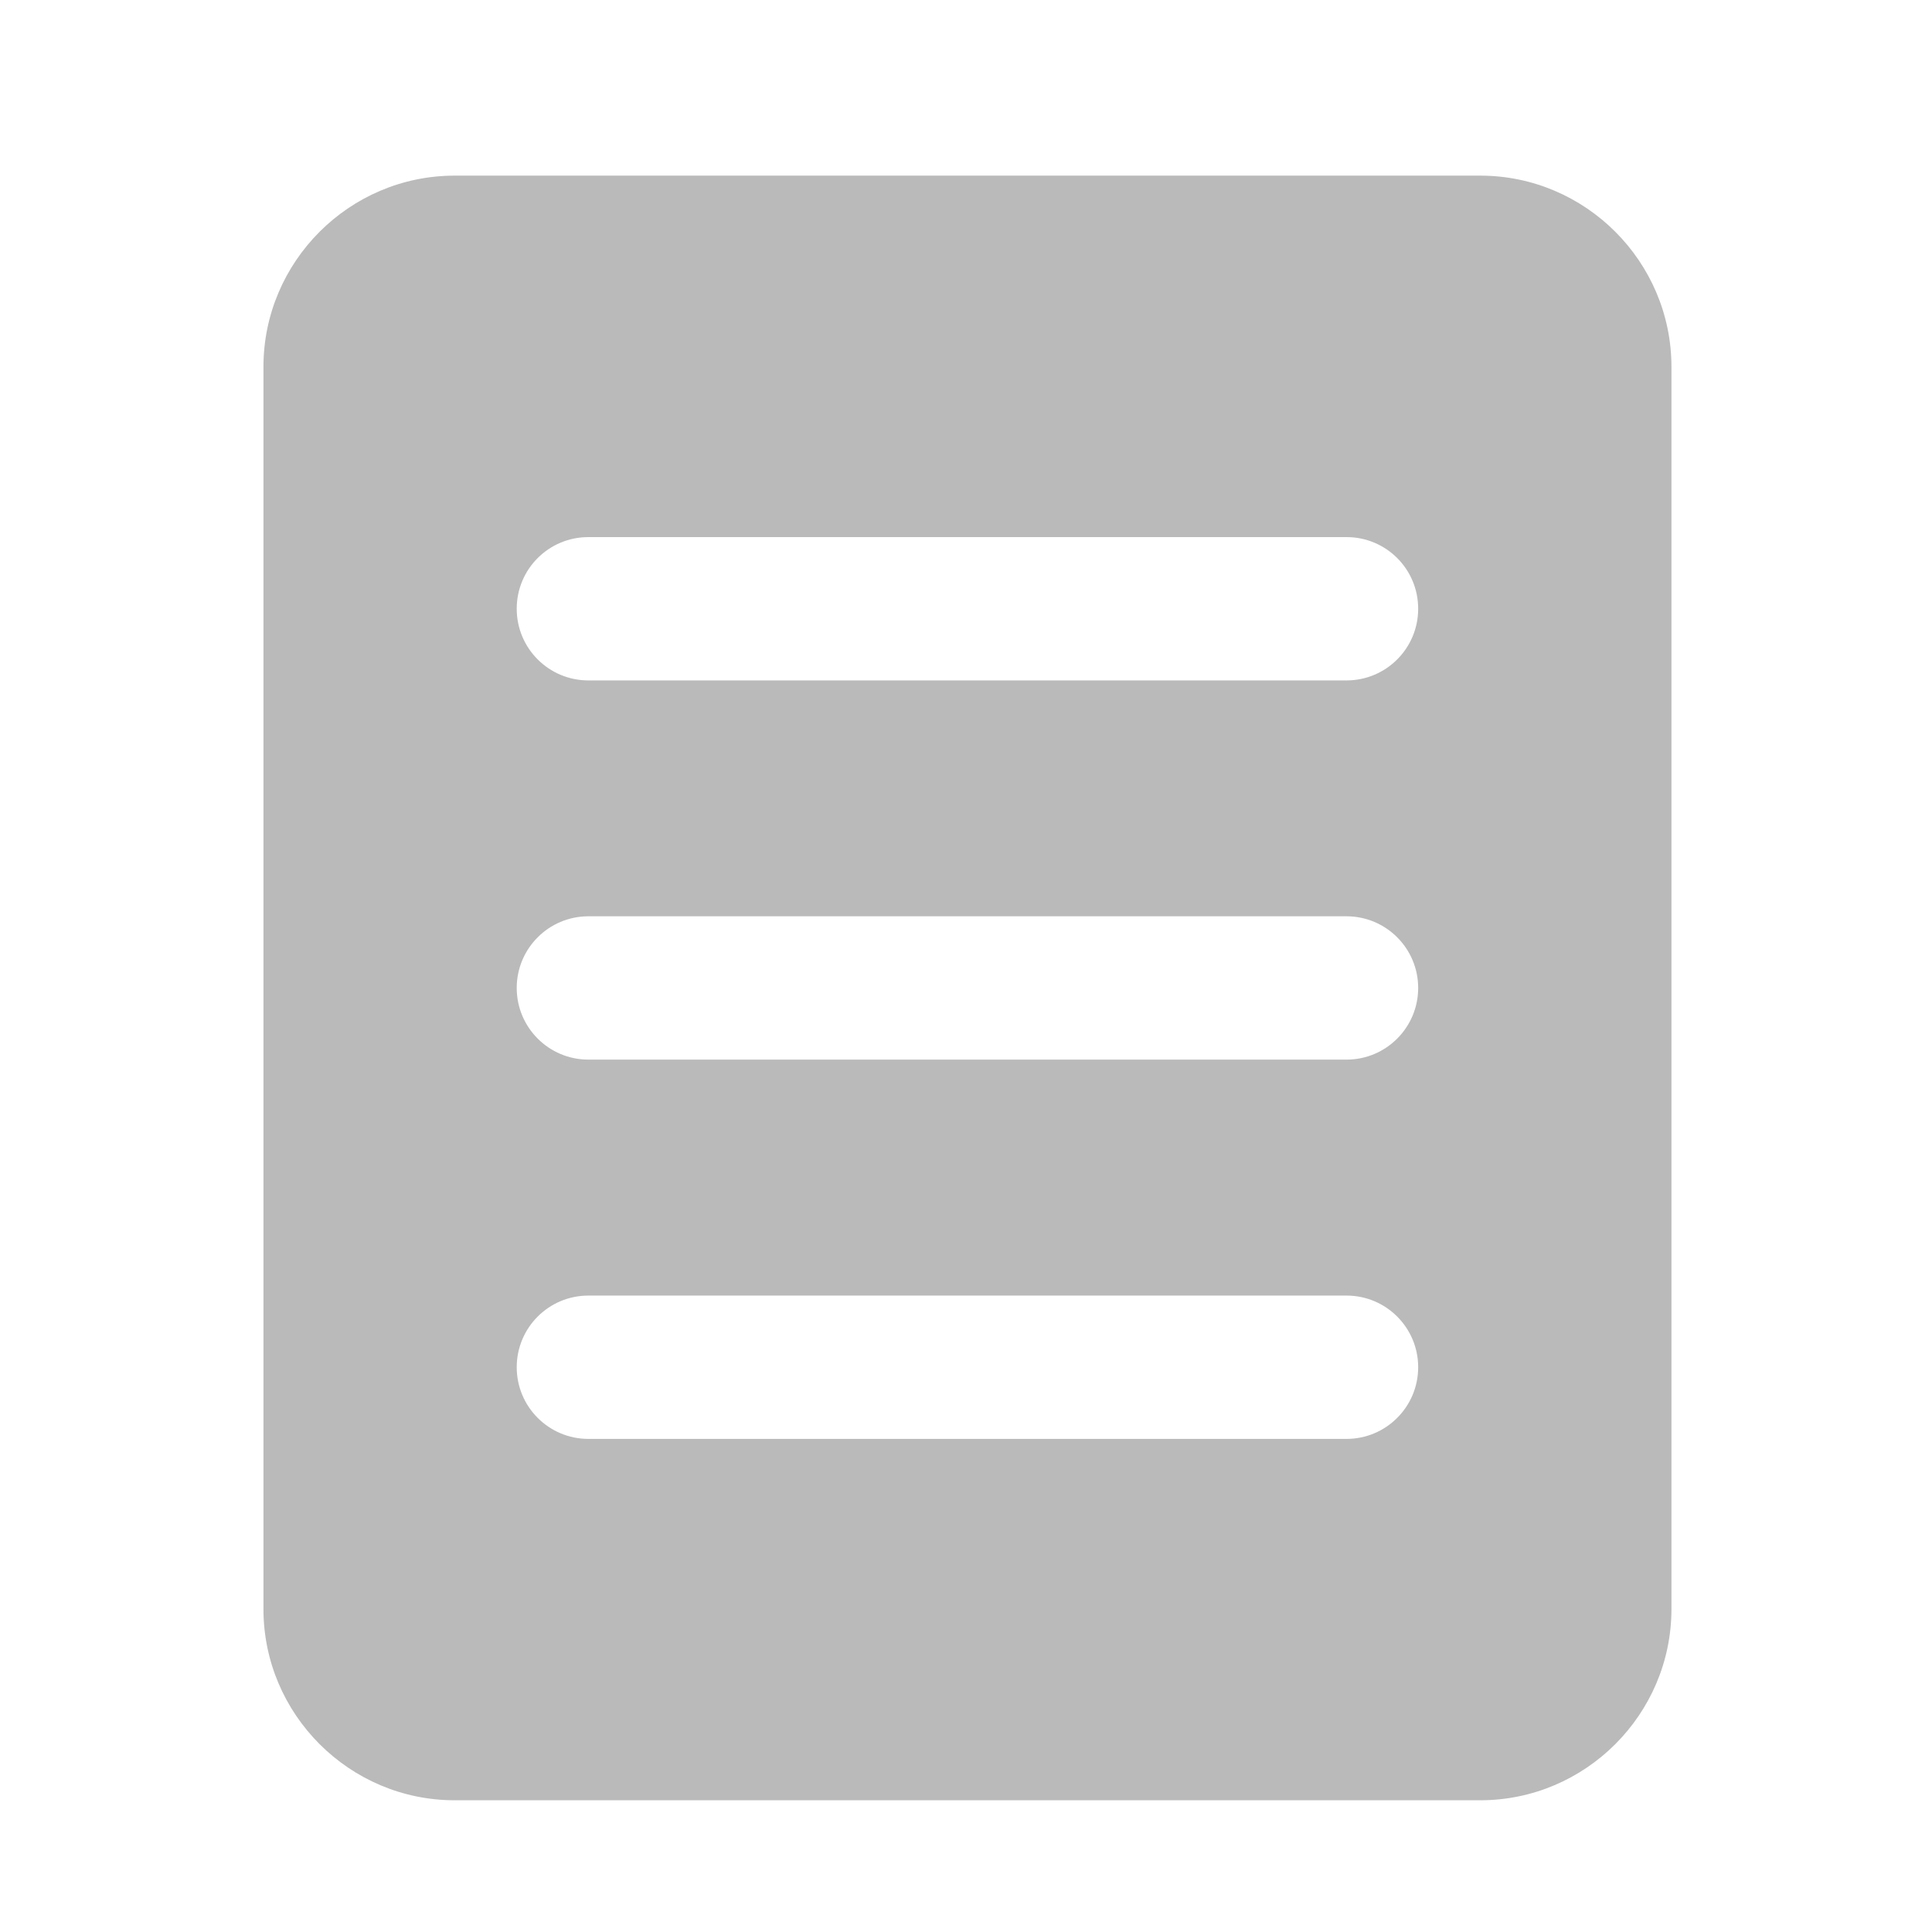
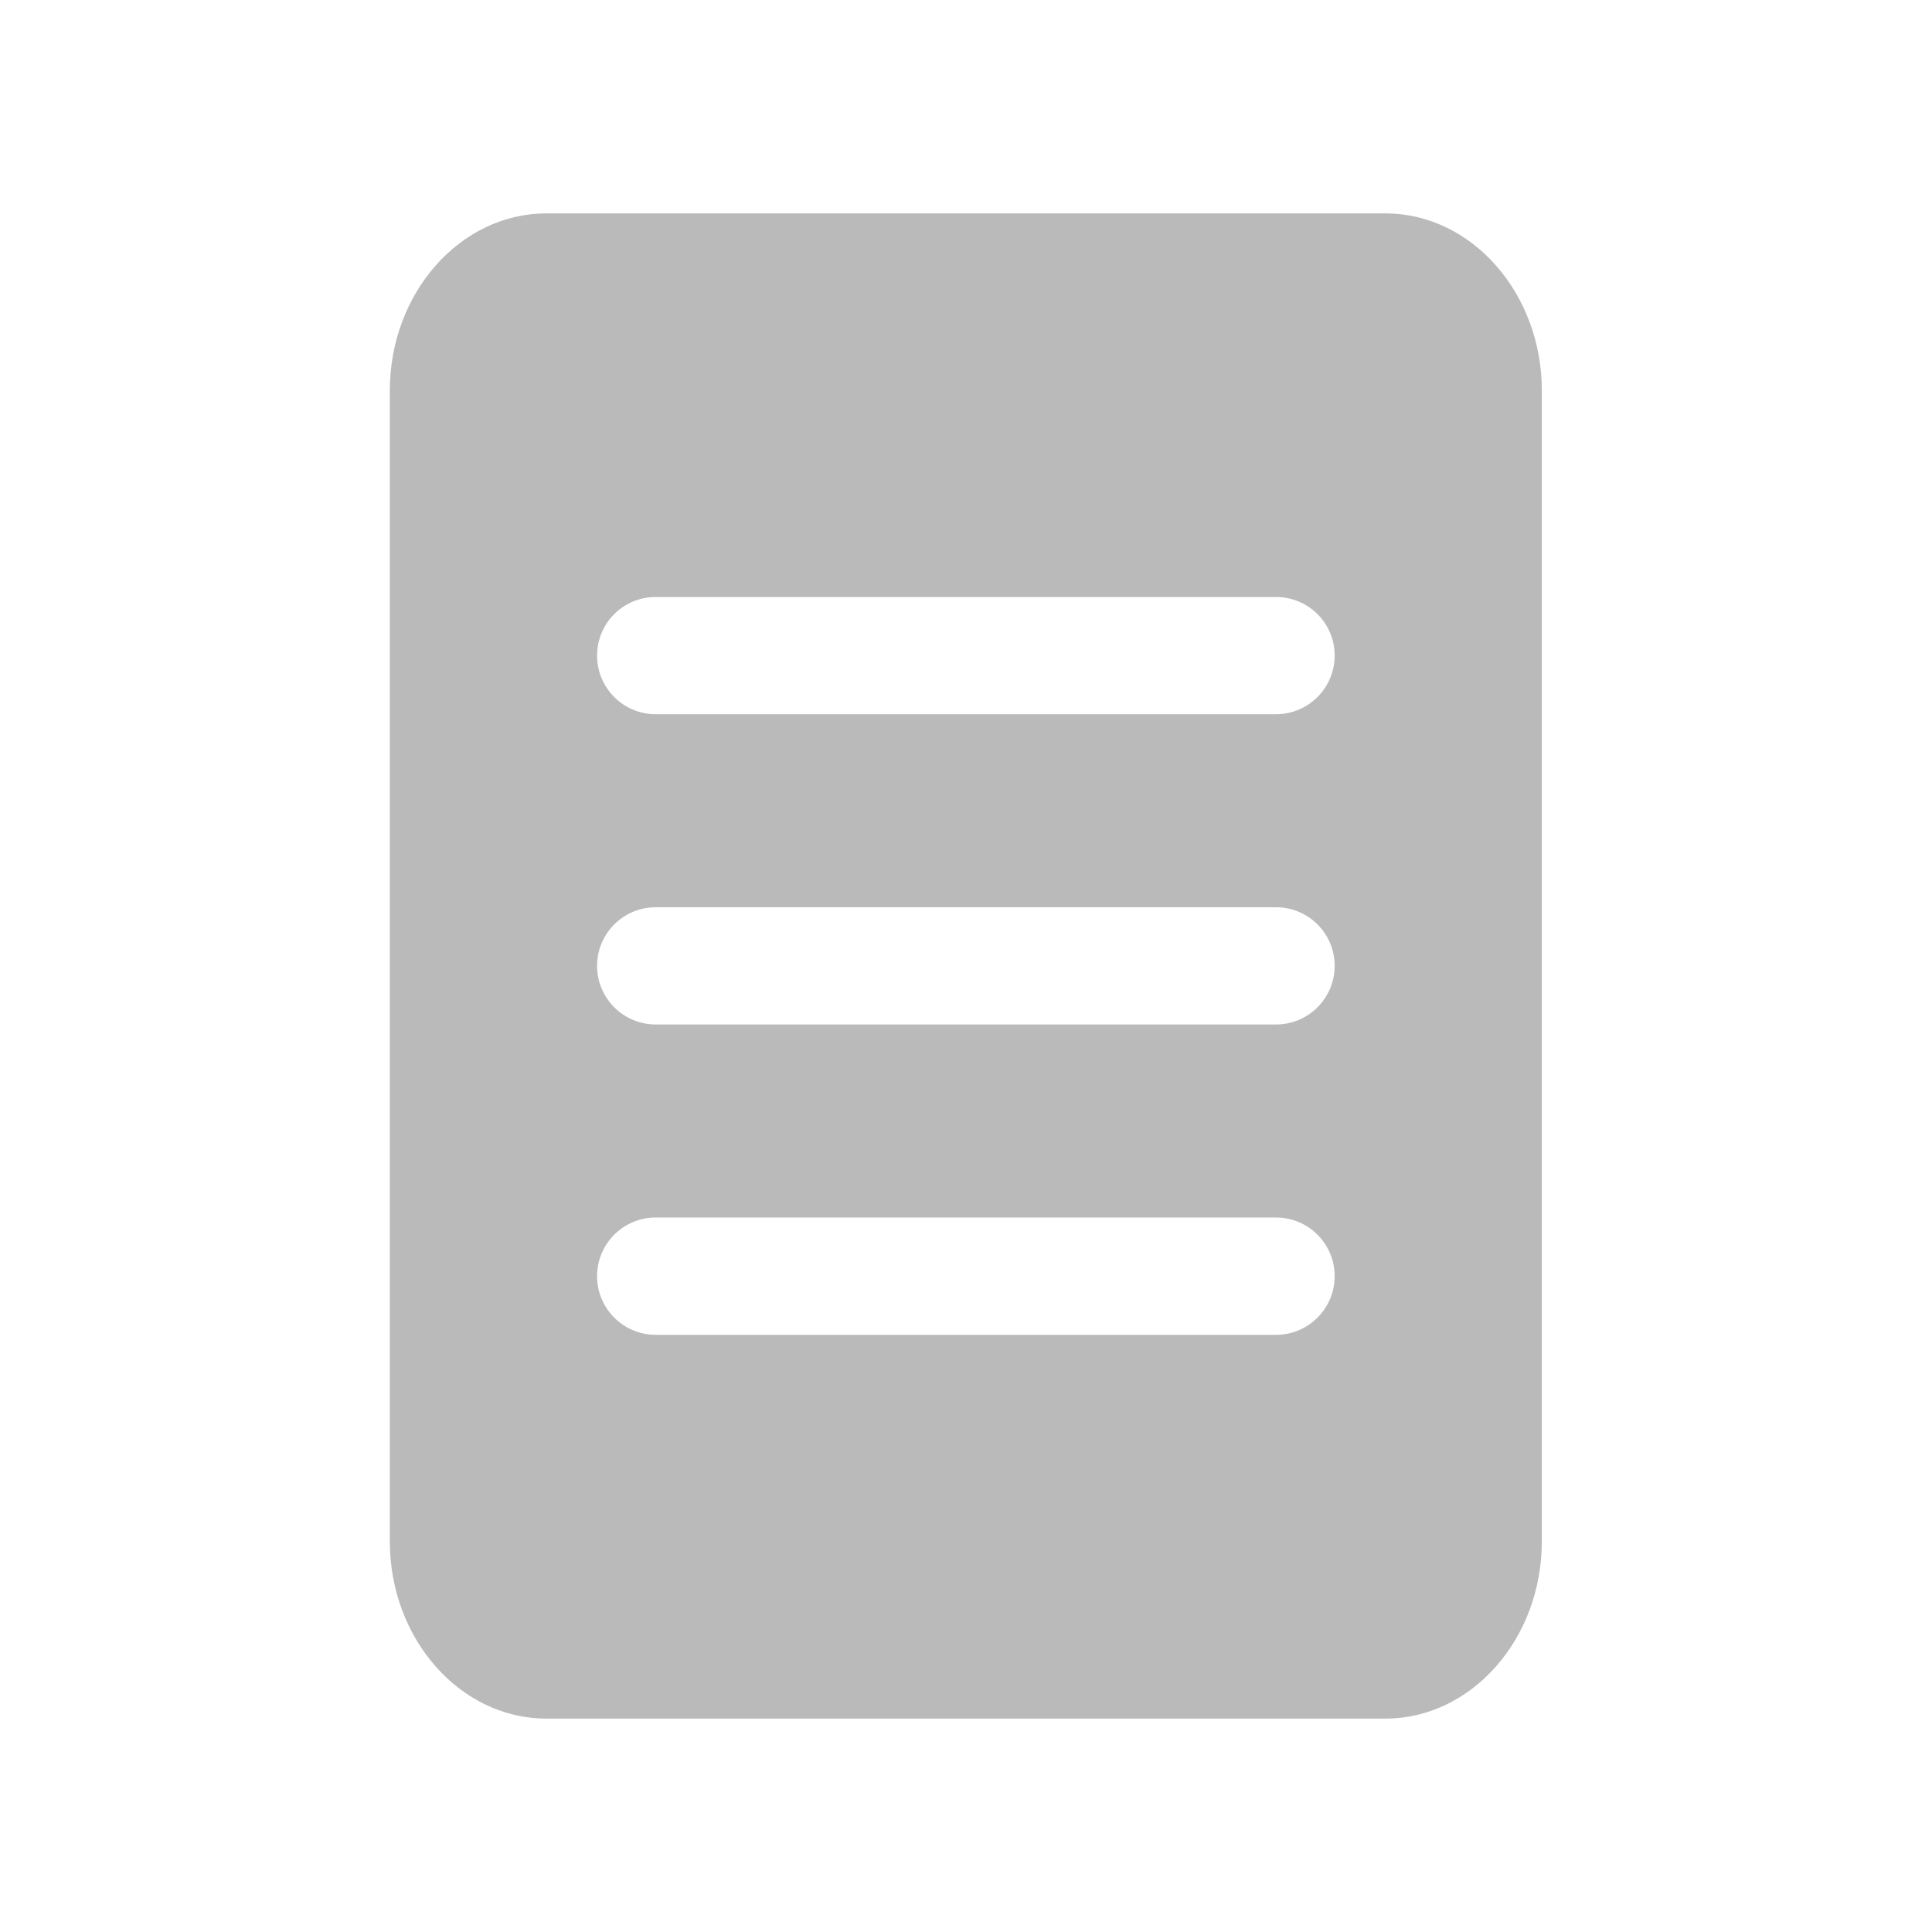
- <svg xmlns="http://www.w3.org/2000/svg" width="22px" height="22px" viewBox="0 0 22 22" version="1.1">
-   <g id="Page-1" stroke="none" stroke-width="1" fill="none" fill-rule="evenodd">
-     <g id="0525_Release-_Image-Resource" transform="translate(-432, -407)" fill="#BABABA">
-       <g id="ic_liveinfo_normal" transform="translate(432, 407)">
-         <path d="M15.333,7.748 L6.7,7.748 C6.249,7.748 5.884,7.383 5.884,6.932 C5.884,6.48 6.249,6.116 6.7,6.116 L15.333,6.116 C15.784,6.116 16.149,6.48 16.149,6.932 C16.149,7.383 15.784,7.748 15.333,7.748 M15.333,12.066 L6.7,12.066 C6.249,12.066 5.884,11.7 5.884,11.25 C5.884,10.8 6.249,10.434 6.7,10.434 L15.333,10.434 C15.784,10.434 16.149,10.8 16.149,11.25 C16.149,11.7 15.784,12.066 15.333,12.066 M15.333,16.385 L6.7,16.385 C6.249,16.385 5.884,16.019 5.884,15.569 C5.884,15.118 6.249,14.753 6.7,14.753 L15.333,14.753 C15.784,14.753 16.149,15.118 16.149,15.569 C16.149,16.019 15.784,16.385 15.333,16.385 M16.856,2 L5.177,2 C3.979,2 3,2.979 3,4.177 L3,18.323 C3,19.521 3.979,20.5 5.177,20.5 L16.856,20.5 C18.054,20.5 19.033,19.521 19.033,18.323 L19.033,4.177 C19.033,2.979 18.054,2 16.856,2" id="Fill-1" />
-       </g>
-     </g>
-   </g>
+ <svg xmlns="http://www.w3.org/2000/svg" width="22" height="22" viewBox="0 0 22 22" fill="none">
+   <path fill-rule="evenodd" clip-rule="evenodd" d="M14.53 8.133H7.467C7.098 8.133 6.799 7.834 6.799 7.465C6.799 7.096 7.098 6.798 7.467 6.798H14.53C14.899 6.798 15.198 7.096 15.198 7.465C15.198 7.834 14.899 8.133 14.53 8.133ZM14.53 11.666H7.467C7.098 11.666 6.799 11.367 6.799 10.998C6.799 10.63 7.098 10.331 7.467 10.331H14.53C14.899 10.331 15.198 10.63 15.198 10.998C15.198 11.367 14.899 11.666 14.53 11.666ZM14.53 15.2H7.467C7.098 15.2 6.799 14.9 6.799 14.532C6.799 14.163 7.098 13.864 7.467 13.864H14.53C14.899 13.864 15.198 14.163 15.198 14.532C15.198 14.9 14.899 15.2 14.53 15.2ZM15.776 2.43H6.221C5.24 2.43 4.439 3.337 4.439 4.447V17.553C4.439 18.663 5.24 19.57 6.221 19.57H15.776C16.756 19.57 17.557 18.663 17.557 17.553V4.447C17.557 3.337 16.756 2.43 15.776 2.43Z" fill="#BABABA" />
</svg>
